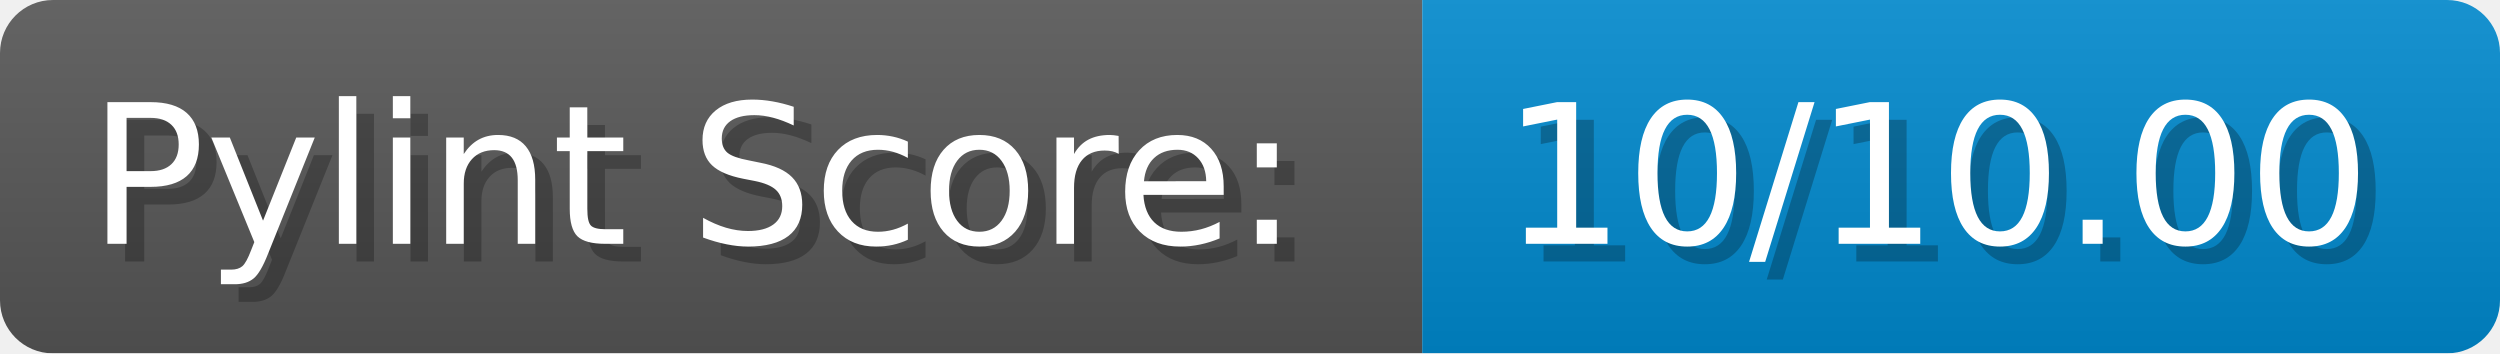
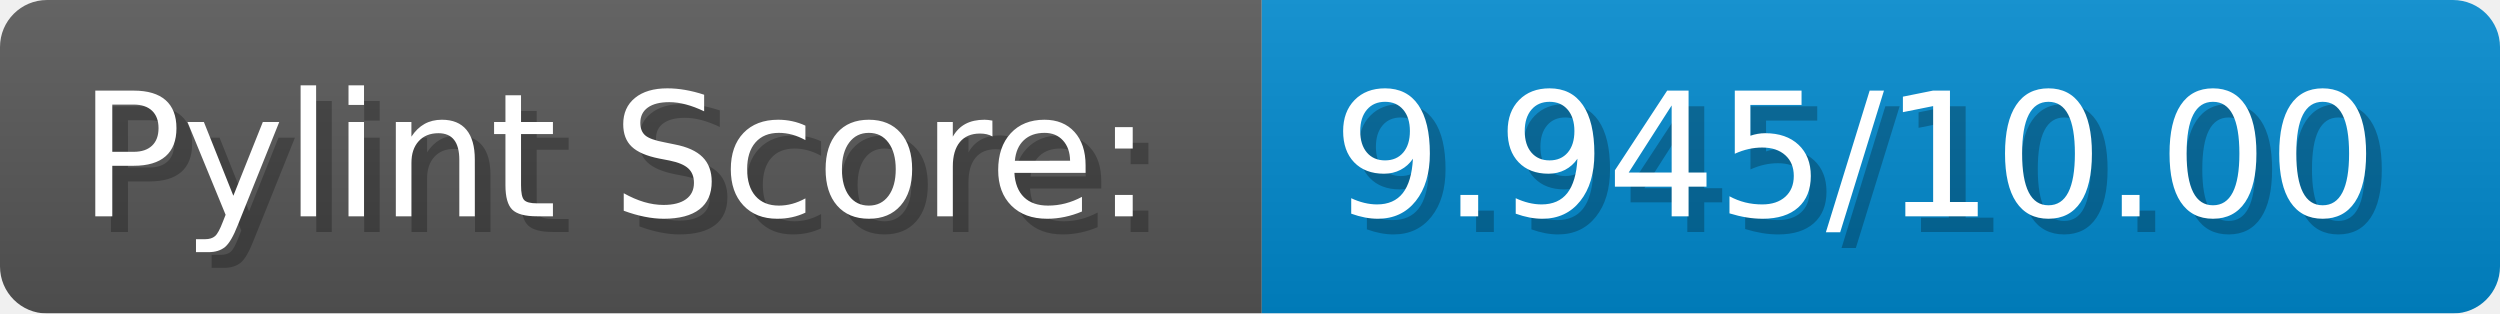
- <svg xmlns="http://www.w3.org/2000/svg" width="212.25" height="30" viewBox="0 0 1415 200" role="img" aria-label="Pylint Score:: 10/10.00">
+ <svg xmlns="http://www.w3.org/2000/svg" width="239.25" height="30" viewBox="0 0 1595 200" role="img" aria-label="Pylint Score:: 9.945/10.00">
  <linearGradient id="a" x2="0" y2="100%">
    <stop offset="0" stop-opacity=".1" stop-color="#EEE" />
    <stop offset="1" stop-opacity=".1" />
  </linearGradient>
  <mask id="m">
-     <rect width="1415" height="200" rx="30" fill="#FFF" />
+     <rect width="1595" height="200" rx="30" fill="#FFF" />
  </mask>
  <g mask="url(#m)">
    <rect width="805" height="200" fill="#555" />
-     <rect width="610" height="200" fill="#08C" x="805" />
-     <rect width="1415" height="200" fill="url(#a)" />
+     <rect width="790" height="200" fill="#08C" x="805" />
+     <rect width="1595" height="200" fill="url(#a)" />
  </g>
  <g aria-hidden="true" fill="#fff" text-anchor="start" font-family="Verdana,DejaVu Sans,sans-serif" font-size="110">
    <text x="60" y="148" textLength="705" fill="#000" opacity="0.25">Pylint Score:</text>
    <text x="50" y="138" textLength="705">Pylint Score:</text>
-     <text x="860" y="148" textLength="510" fill="#000" opacity="0.25">10/10.00</text>
-     <text x="850" y="138" textLength="510">10/10.00</text>
+     <text x="860" y="148" textLength="690" fill="#000" opacity="0.25">9.945/10.00</text>
+     <text x="850" y="138" textLength="690">9.945/10.00</text>
  </g>
</svg>
